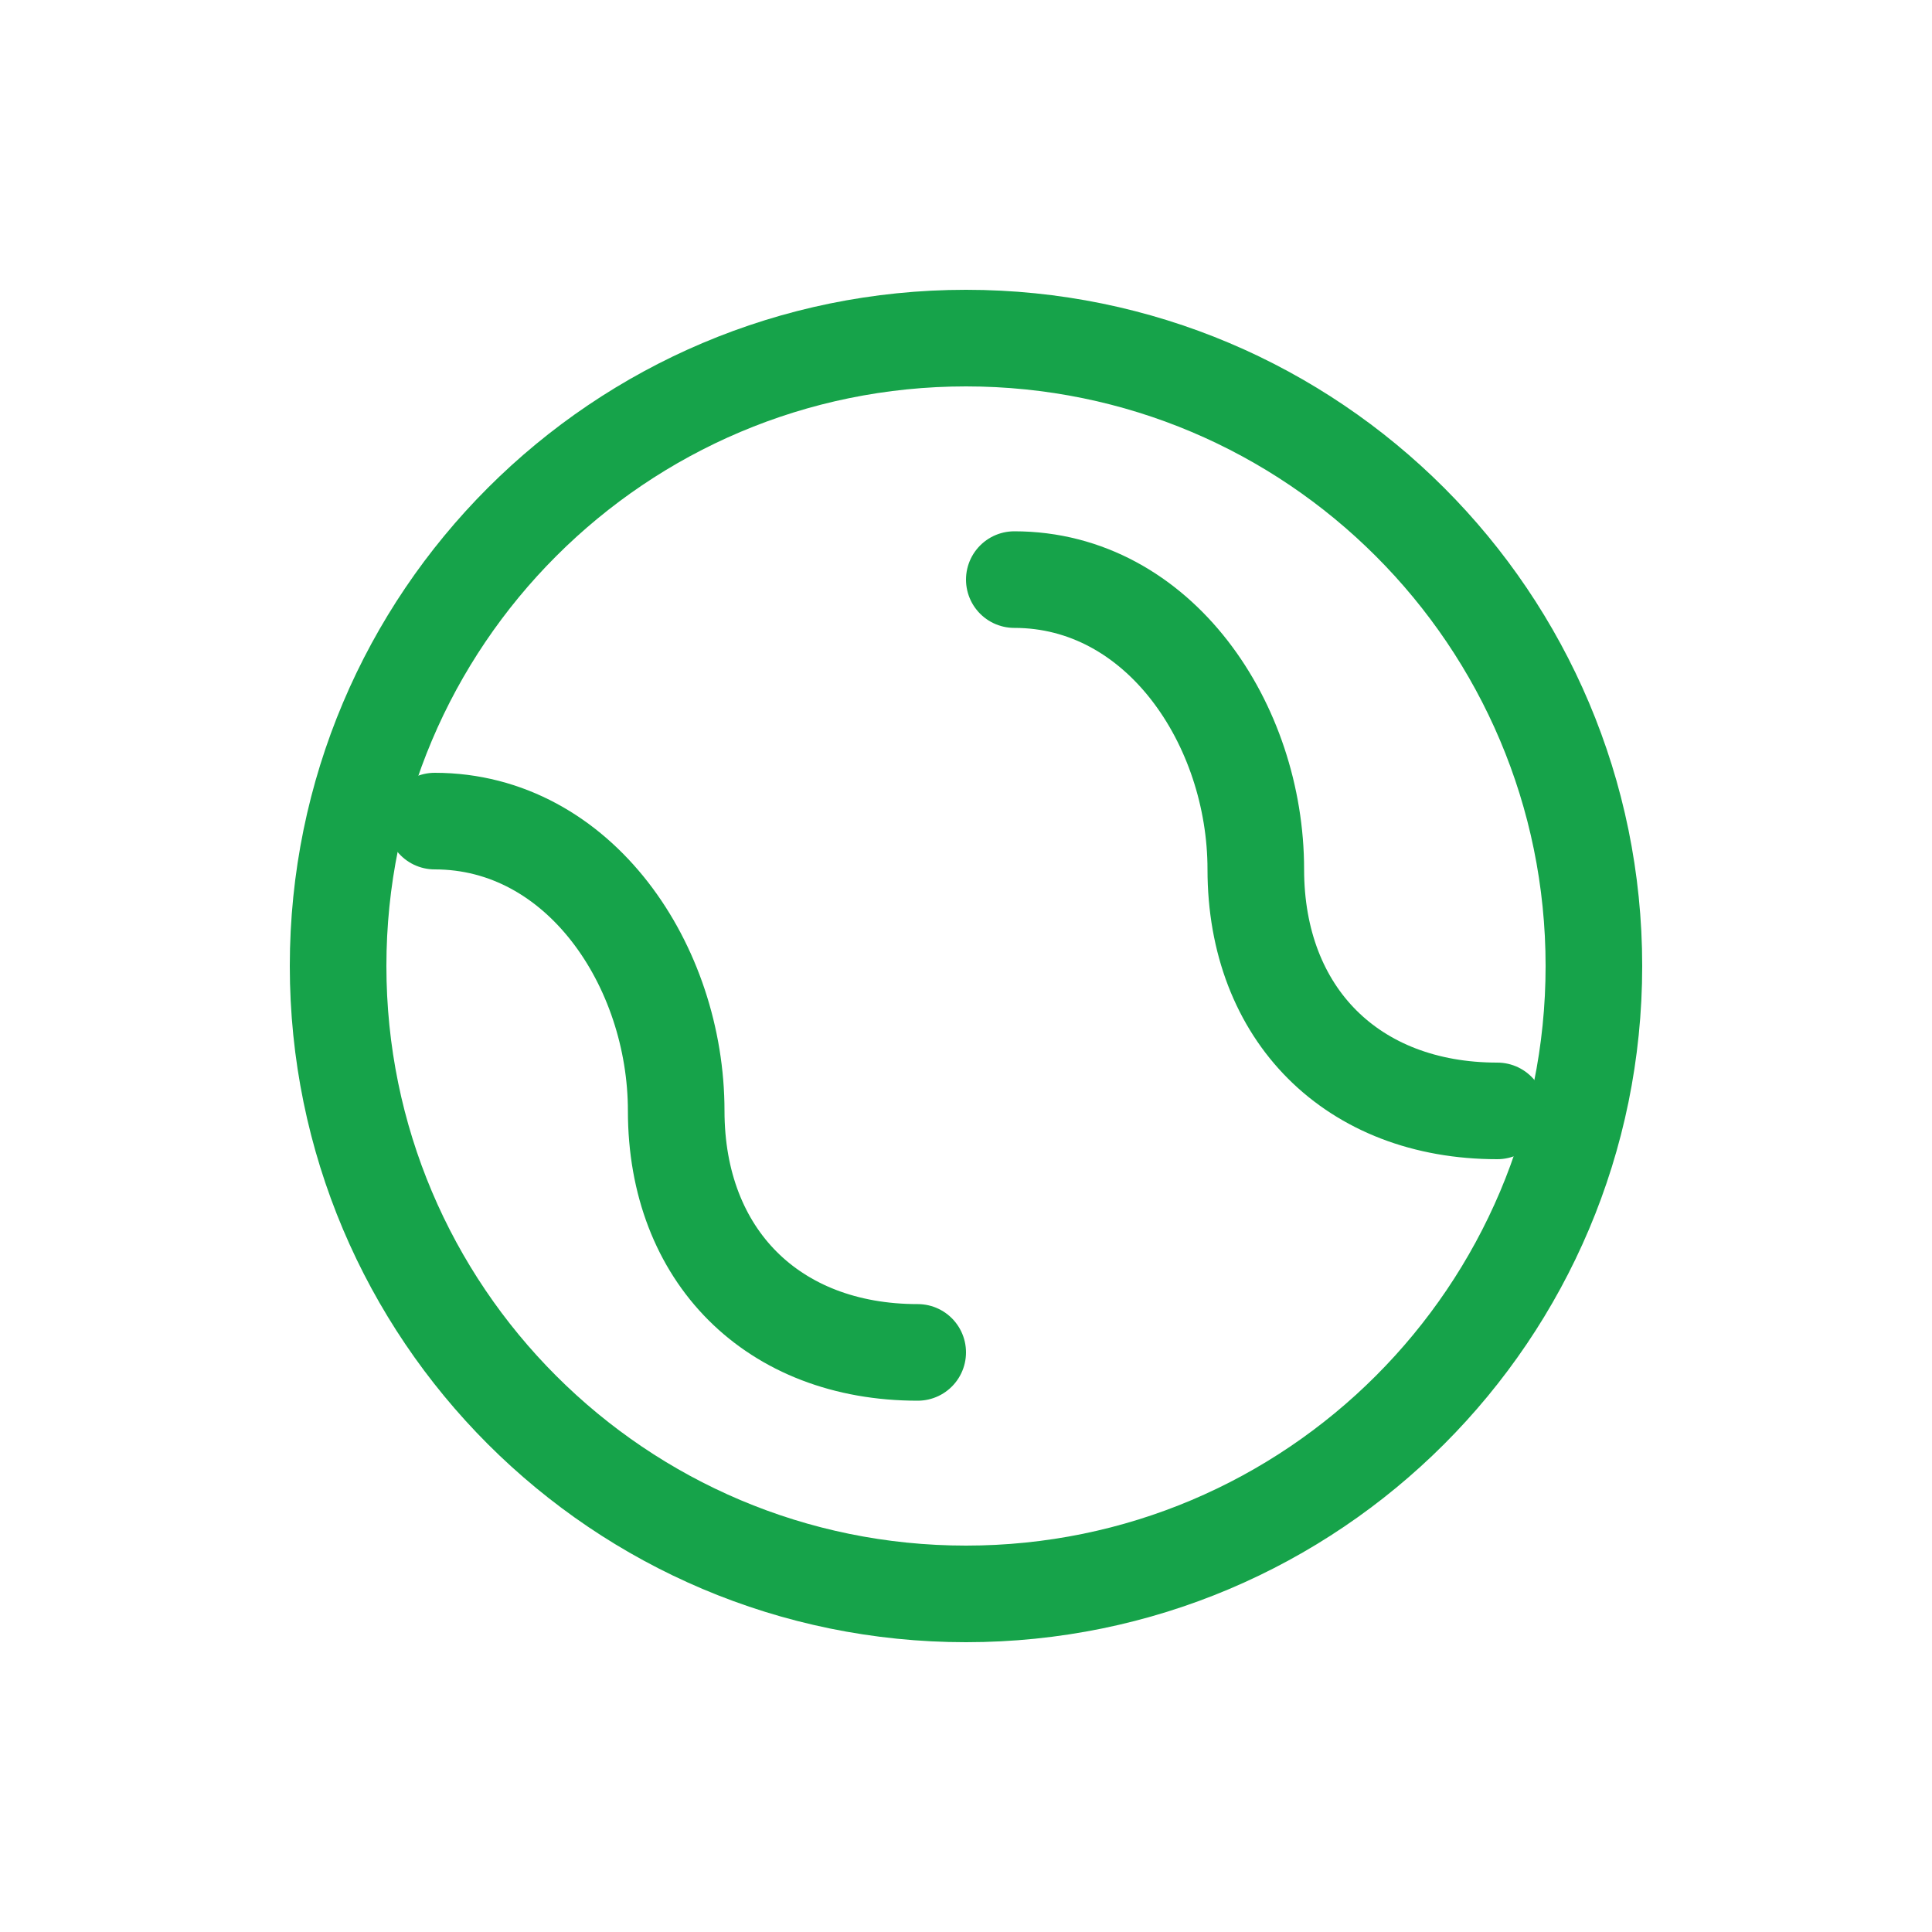
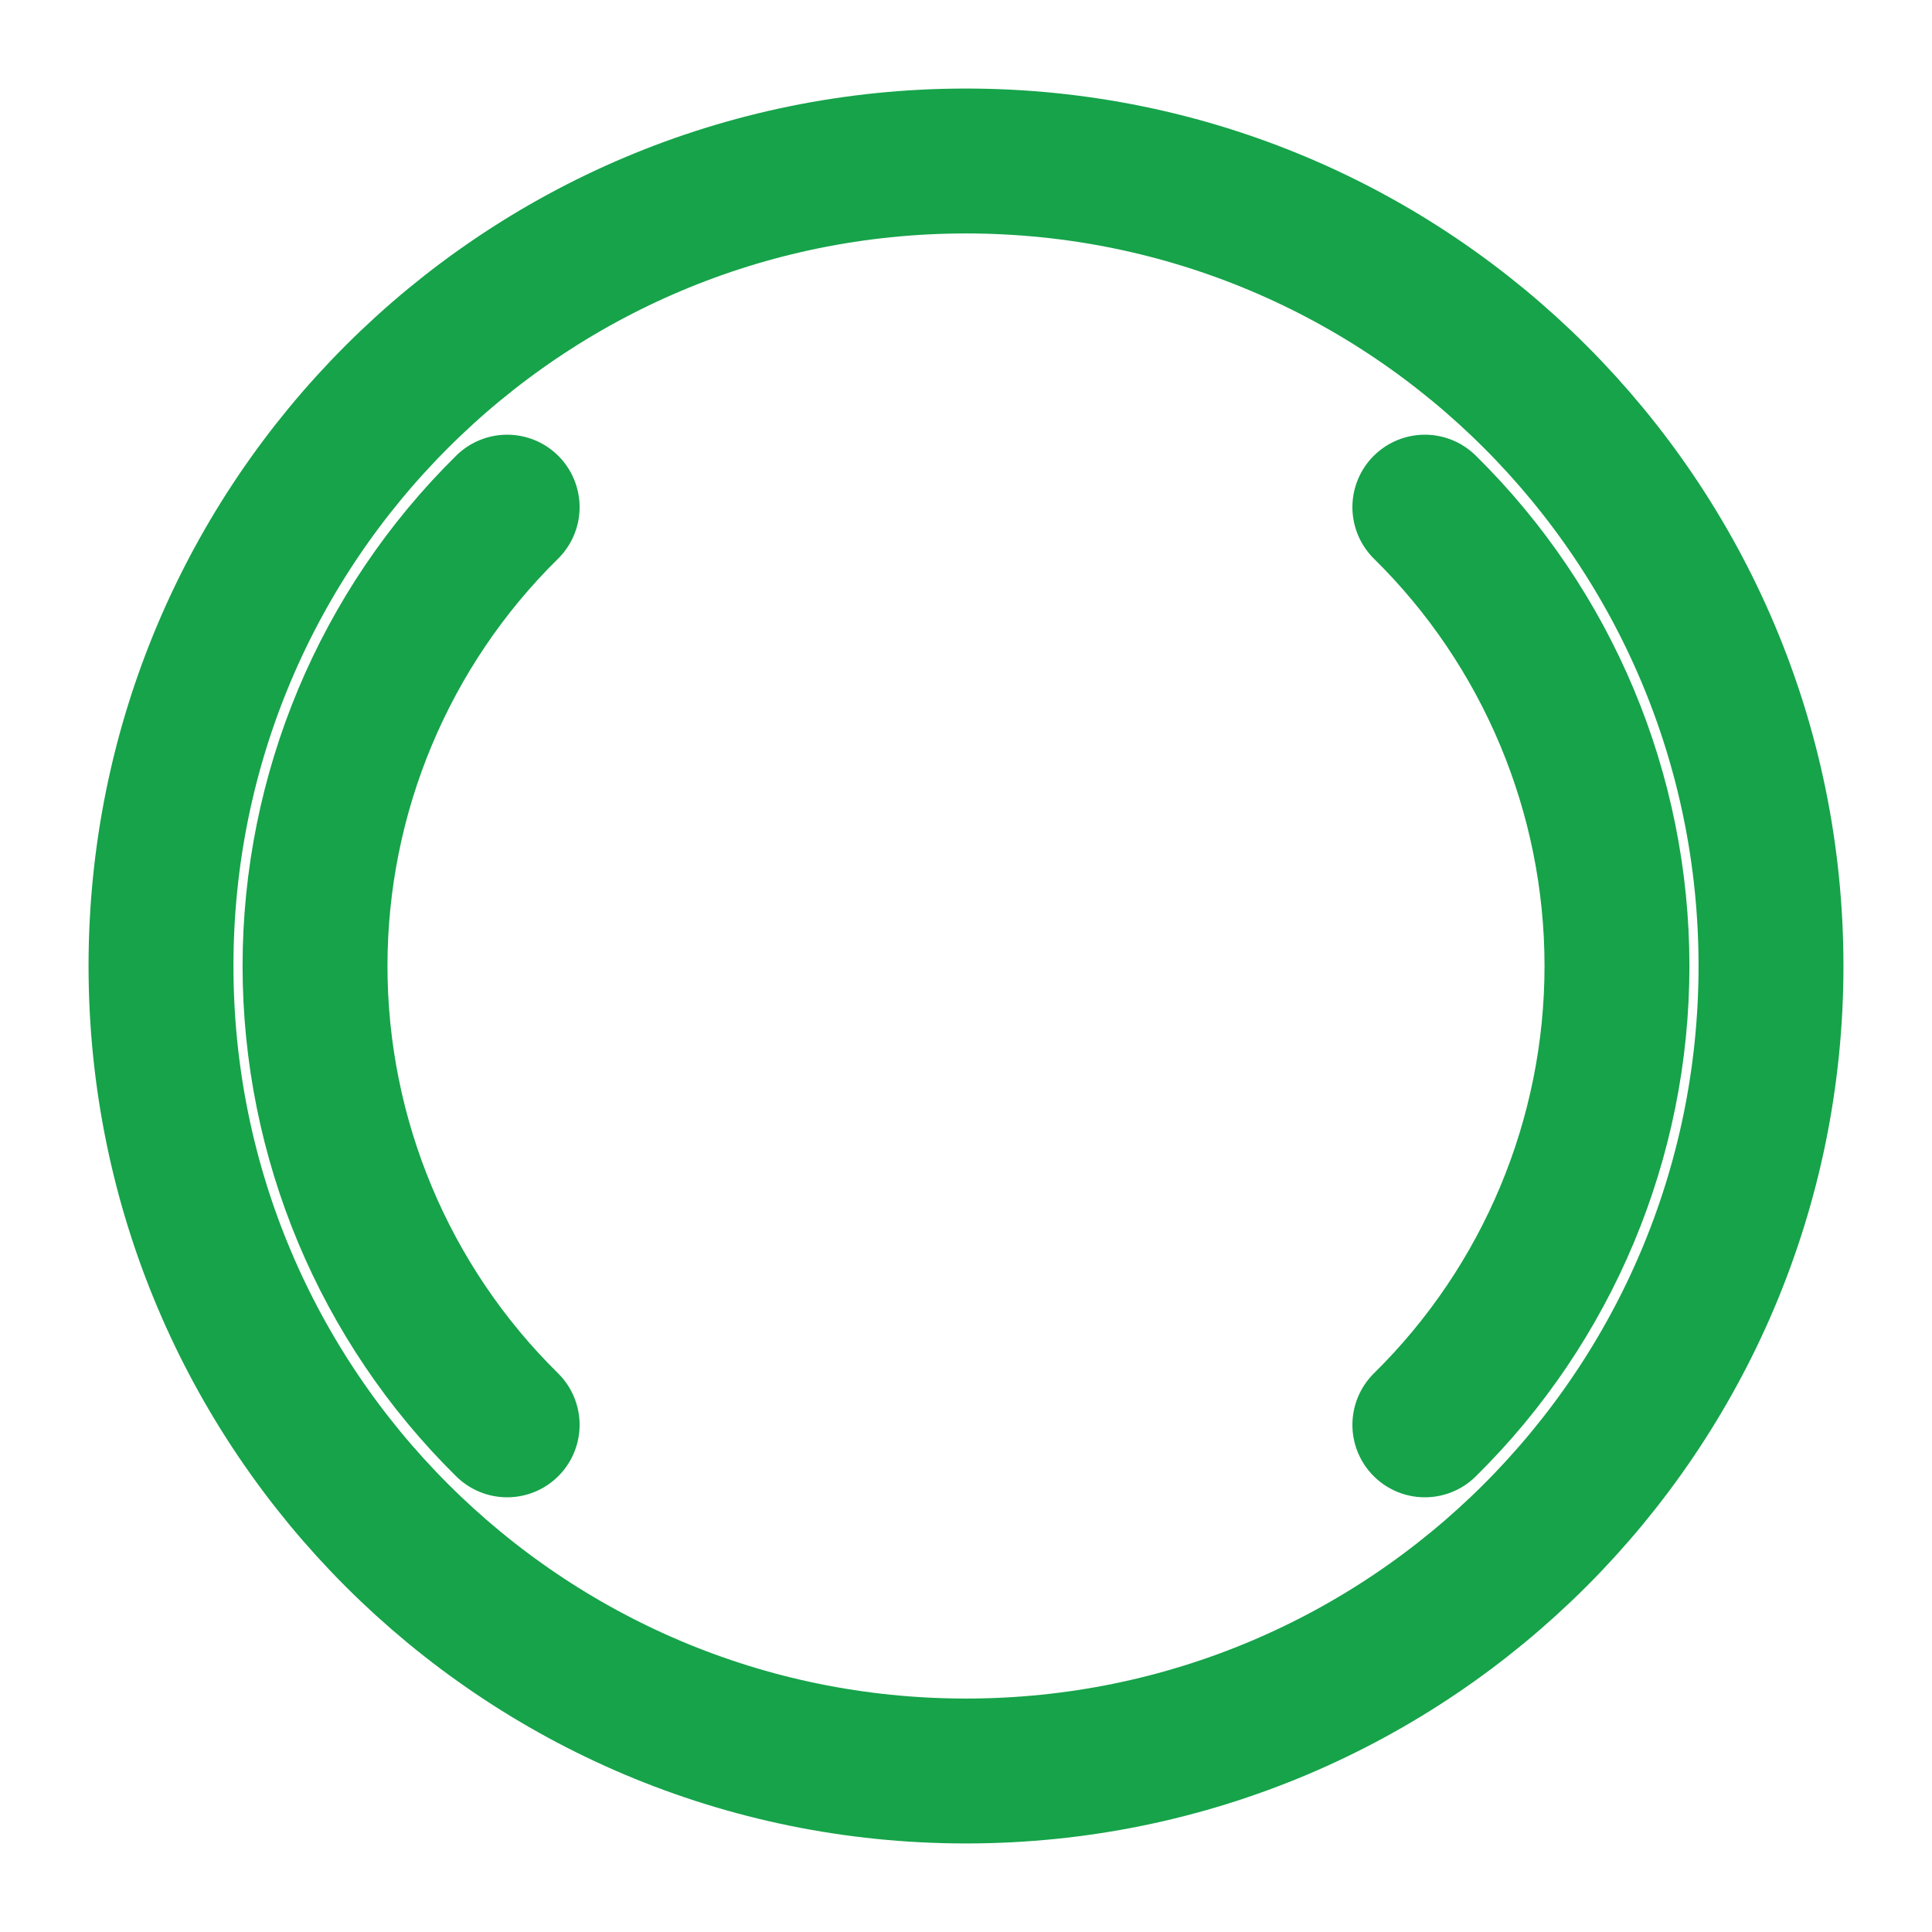
- <svg xmlns="http://www.w3.org/2000/svg" width="40" height="40" viewBox="0 0 40 40" fill="none">
-   <circle cx="20" cy="20" r="13" stroke="#16a34a" stroke-width="2" />
-   <path d="M9 17c3 0 5 3 5 6s2 5 5 5" stroke="#16a34a" stroke-width="2" stroke-linecap="round" />
-   <path d="M21 12c3 0 5 3 5 6s2 5 5 5" stroke="#16a34a" stroke-width="2" stroke-linecap="round" />
+ <svg xmlns="http://www.w3.org/2000/svg" width="40" height="40" viewBox="0 0 24 24" fill="none" stroke="#16a34a" stroke-width="1.8" stroke-linecap="round" stroke-linejoin="round">
+   <circle cx="12" cy="12" r="10" />
+   <path d="M6.3 6.3a8 8 0 0 0 0 11.4" />
+   <path d="M17.7 6.3a8 8 0 0 1 0 11.4" />
</svg>
